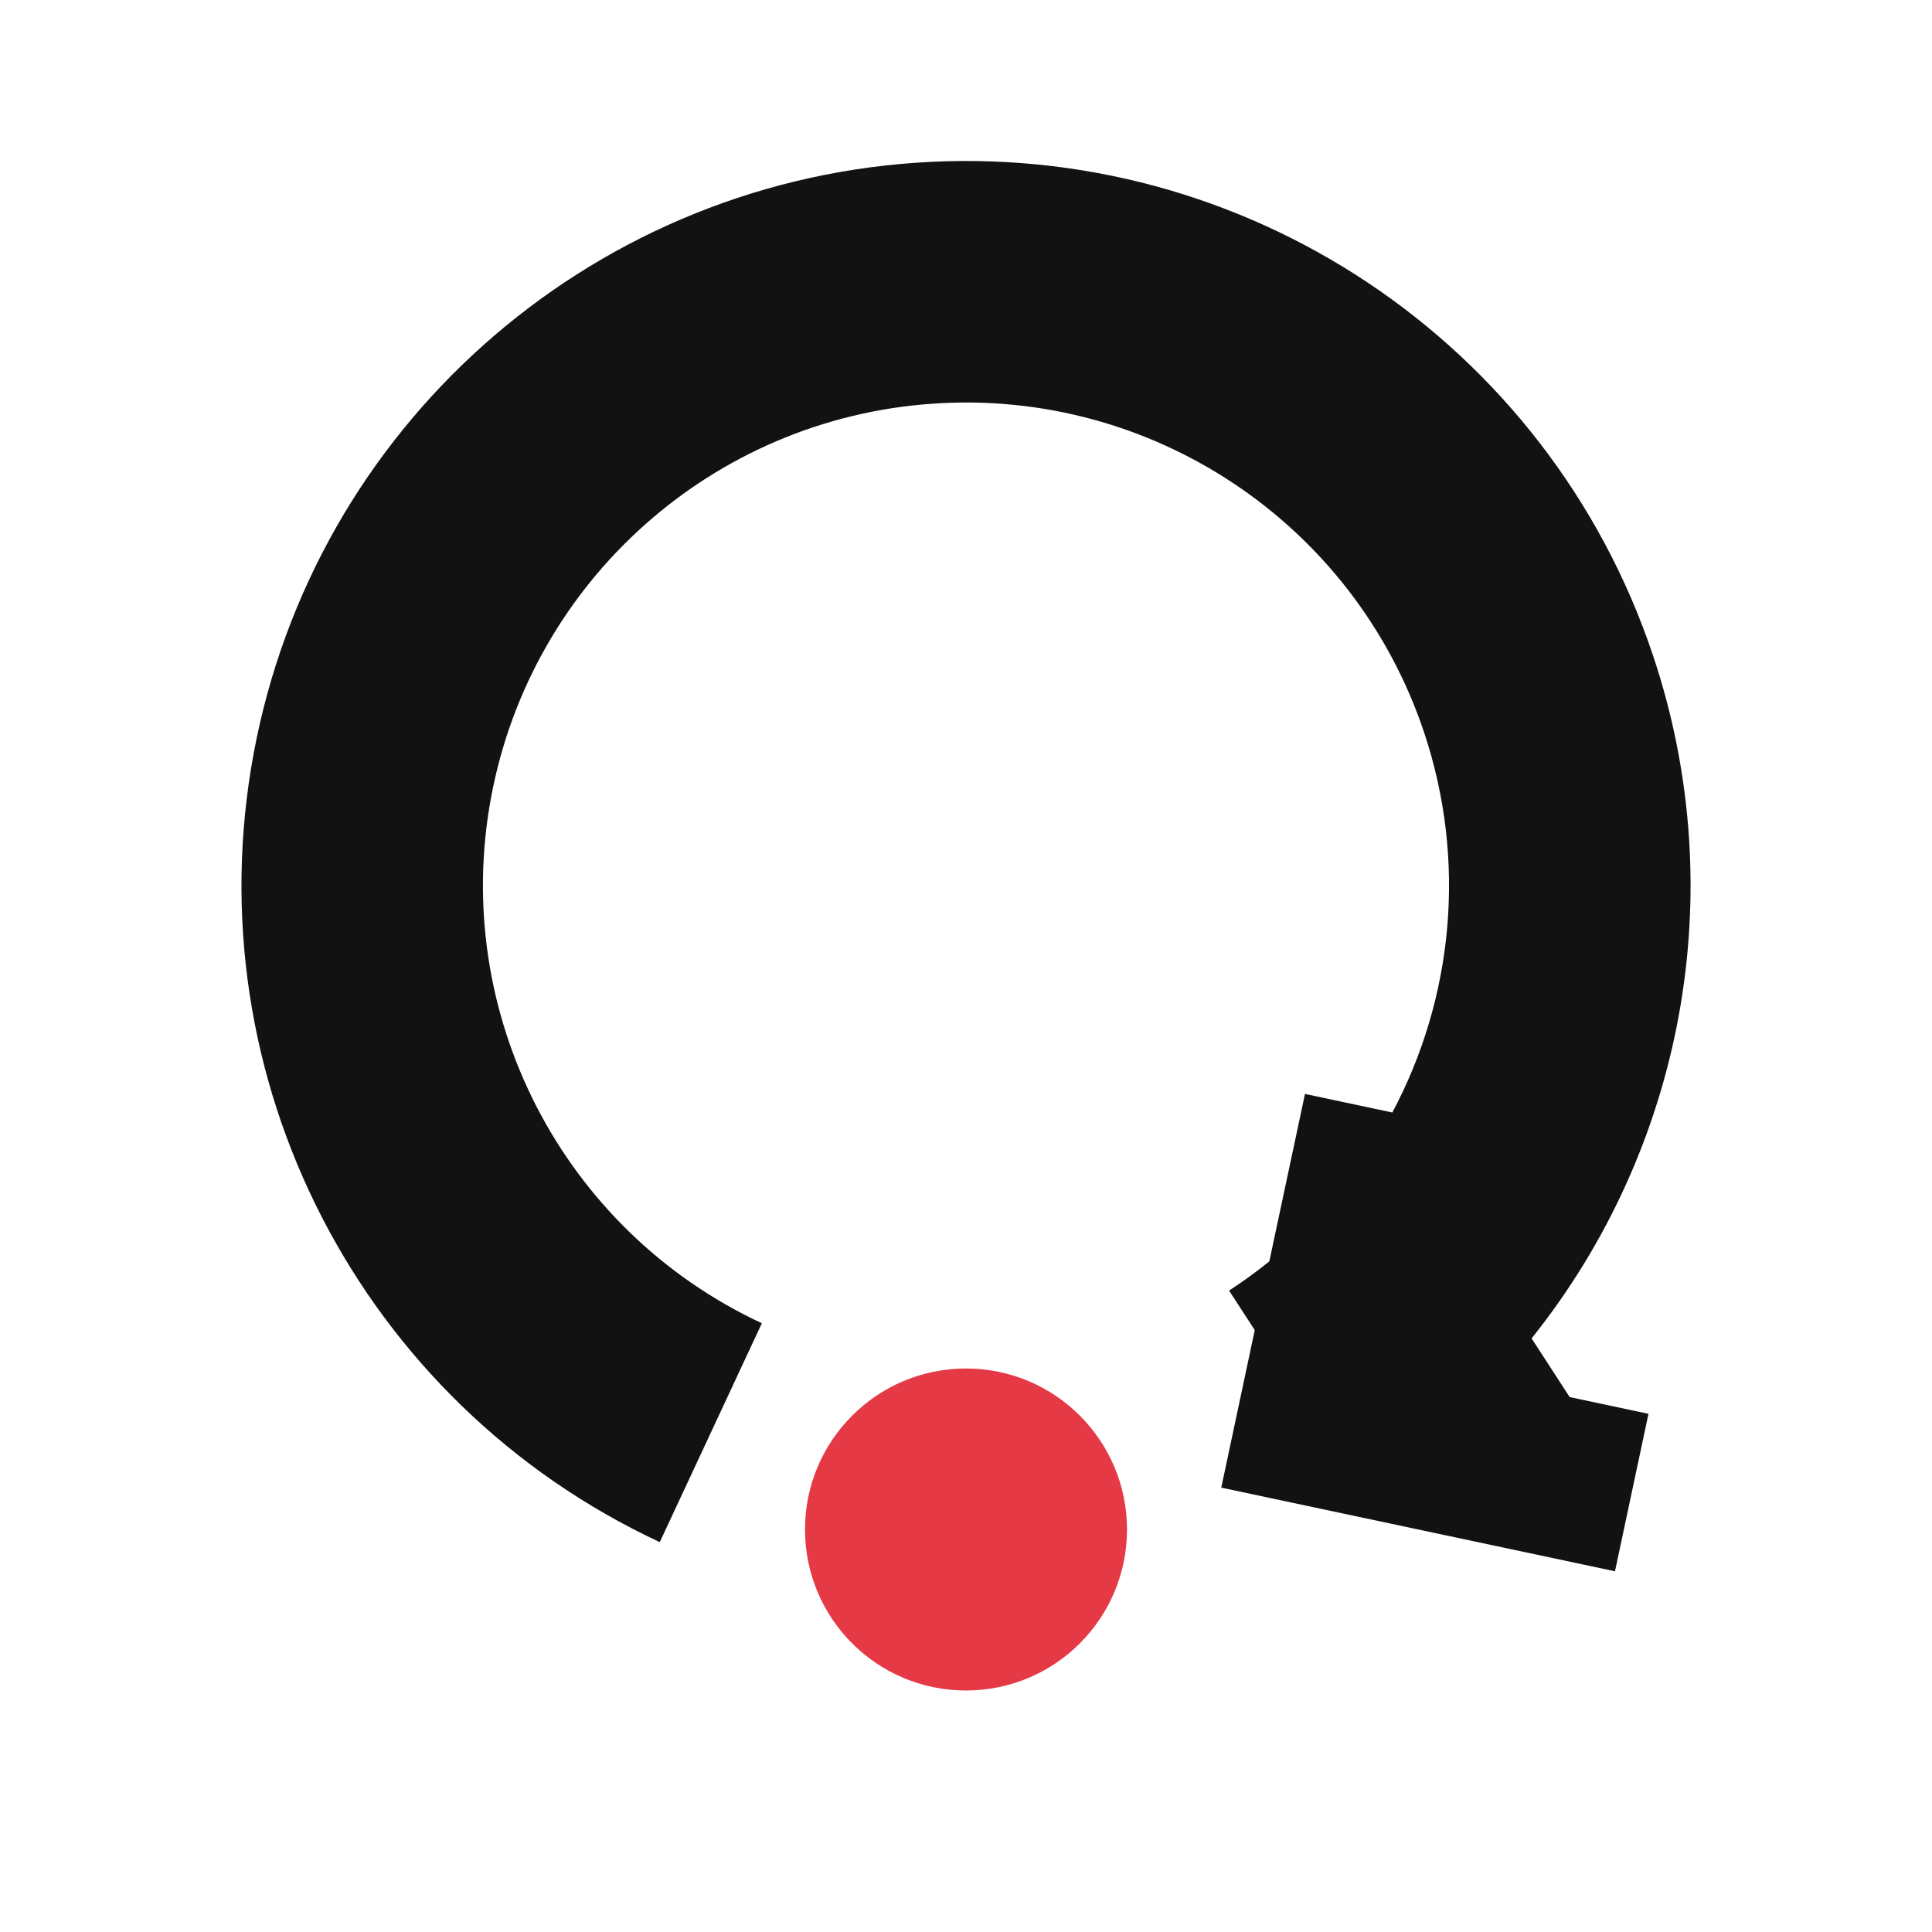
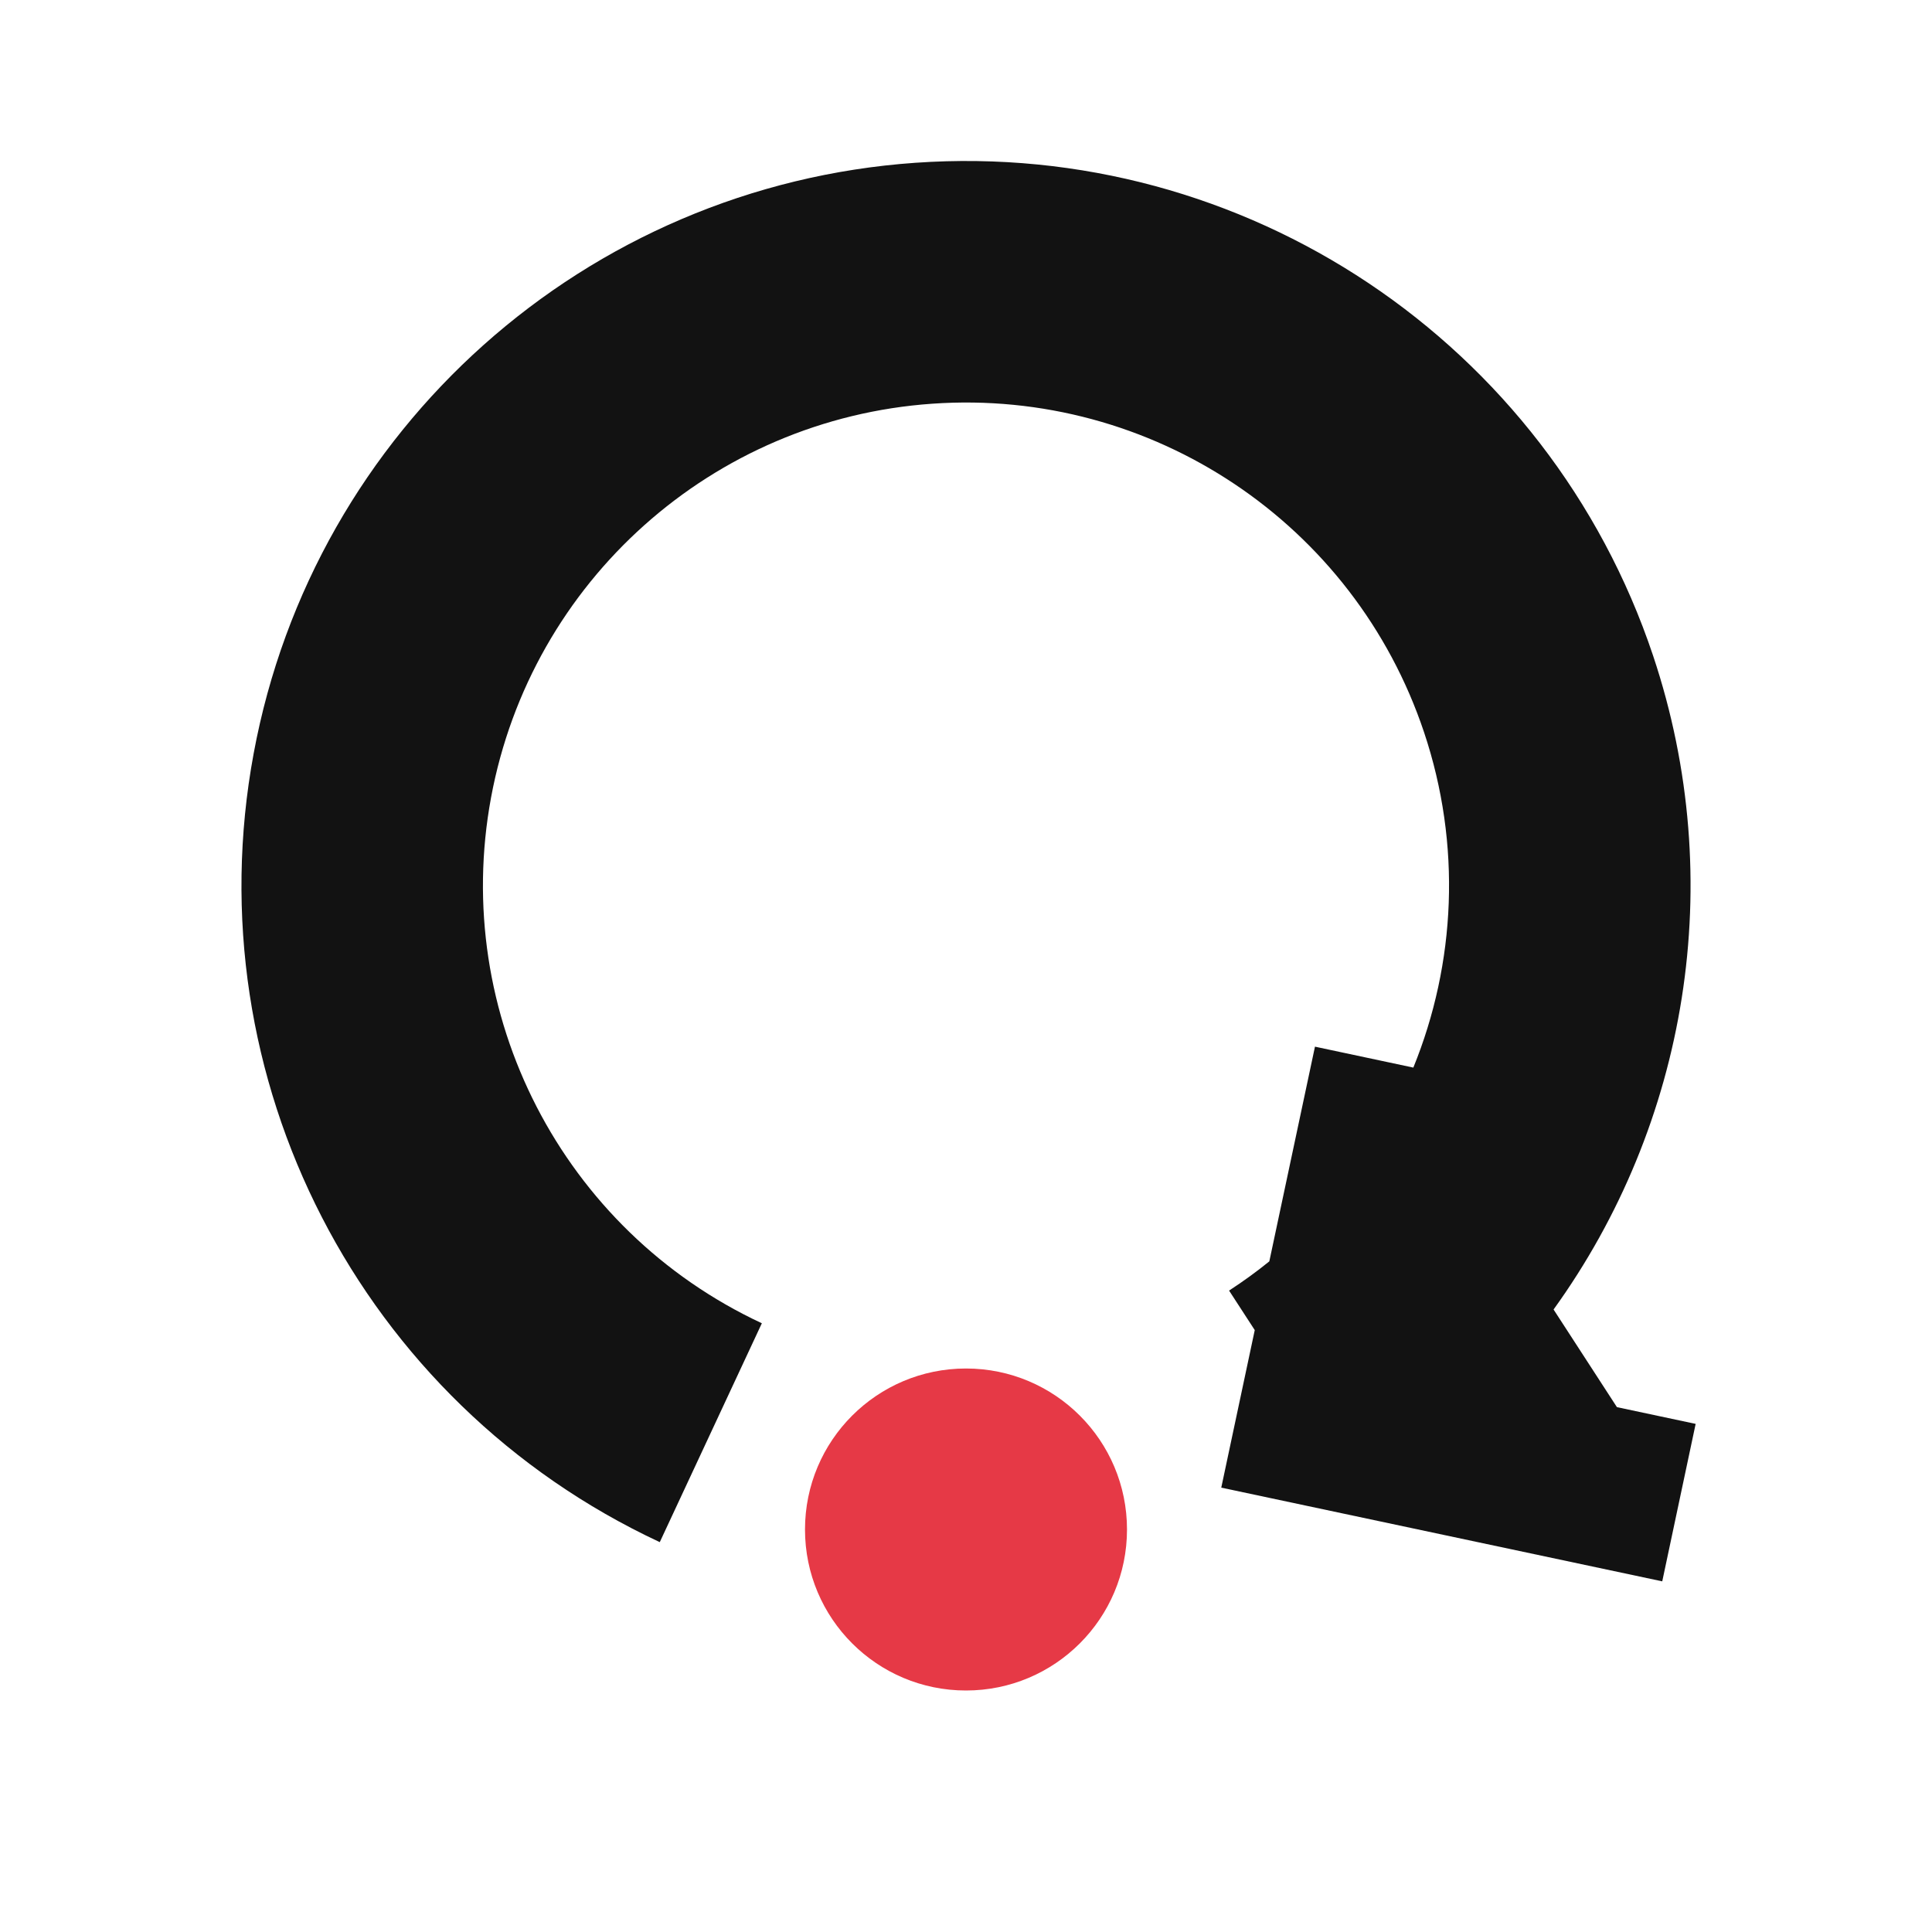
<svg xmlns="http://www.w3.org/2000/svg" width="24" height="24" viewBox="0 0 24 24">
-   <path id="ink" d="M8.196 19.157 9.464 16.438C6.985 15.282 5.602 12.596 6.1 9.907C6.599 7.217 8.853 5.205 11.581 5.015C14.31 4.824 16.822 6.502 17.69 9.096C18.226 10.7 18.051 12.402 17.296 13.82L16.211 13.589L15.768 15.669C15.609 15.798 15.442 15.919 15.268 16.032L15.587 16.523L15.171 18.48L20.062 19.519L20.478 17.563L19.499 17.355L19.026 16.626C20.898 14.288 21.525 11.104 20.535 8.144C19.233 4.254 15.465 1.736 11.372 2.022C7.28 2.308 3.898 5.326 3.151 9.36C2.403 13.394 4.478 17.423 8.196 19.157Z" fill="#121212" />
+   <path id="ink" d="M8.196 19.157 9.464 16.438C6.985 15.282 5.602 12.596 6.1 9.907C6.599 7.217 8.853 5.205 11.581 5.015C14.31 4.824 16.822 6.502 17.69 9.096C18.158 10.494 18.084 11.967 17.557 13.262L16.335 13.002L15.768 15.669C15.609 15.798 15.442 15.919 15.268 16.032L15.587 16.523L15.171 18.48L20.649 19.644L21.064 17.688L20.086 17.48L19.299 16.267C20.957 13.968 21.475 10.955 20.535 8.144C19.233 4.254 15.465 1.736 11.372 2.022C7.28 2.308 3.898 5.326 3.151 9.36C2.403 13.394 4.478 17.423 8.196 19.157Z" fill="#121212" />
  <path id="seat" d="M15 19C15 17.343 13.657 16 12 16C10.343 16 9 17.343 9 19C9 20.657 10.343 22 12 22C13.657 22 15 20.657 15 19ZM14 19C14 20.105 13.105 21 12 21C10.895 21 10 20.105 10 19C10 17.895 10.895 17 12 17C13.105 17 14 17.895 14 19Z" fill="none" />
  <path id="node" d="M14 19C14 20.105 13.105 21 12 21C10.895 21 10 20.105 10 19C10 17.895 10.895 17 12 17C13.105 17 14 17.895 14 19Z" fill="#E63946" />
</svg>
